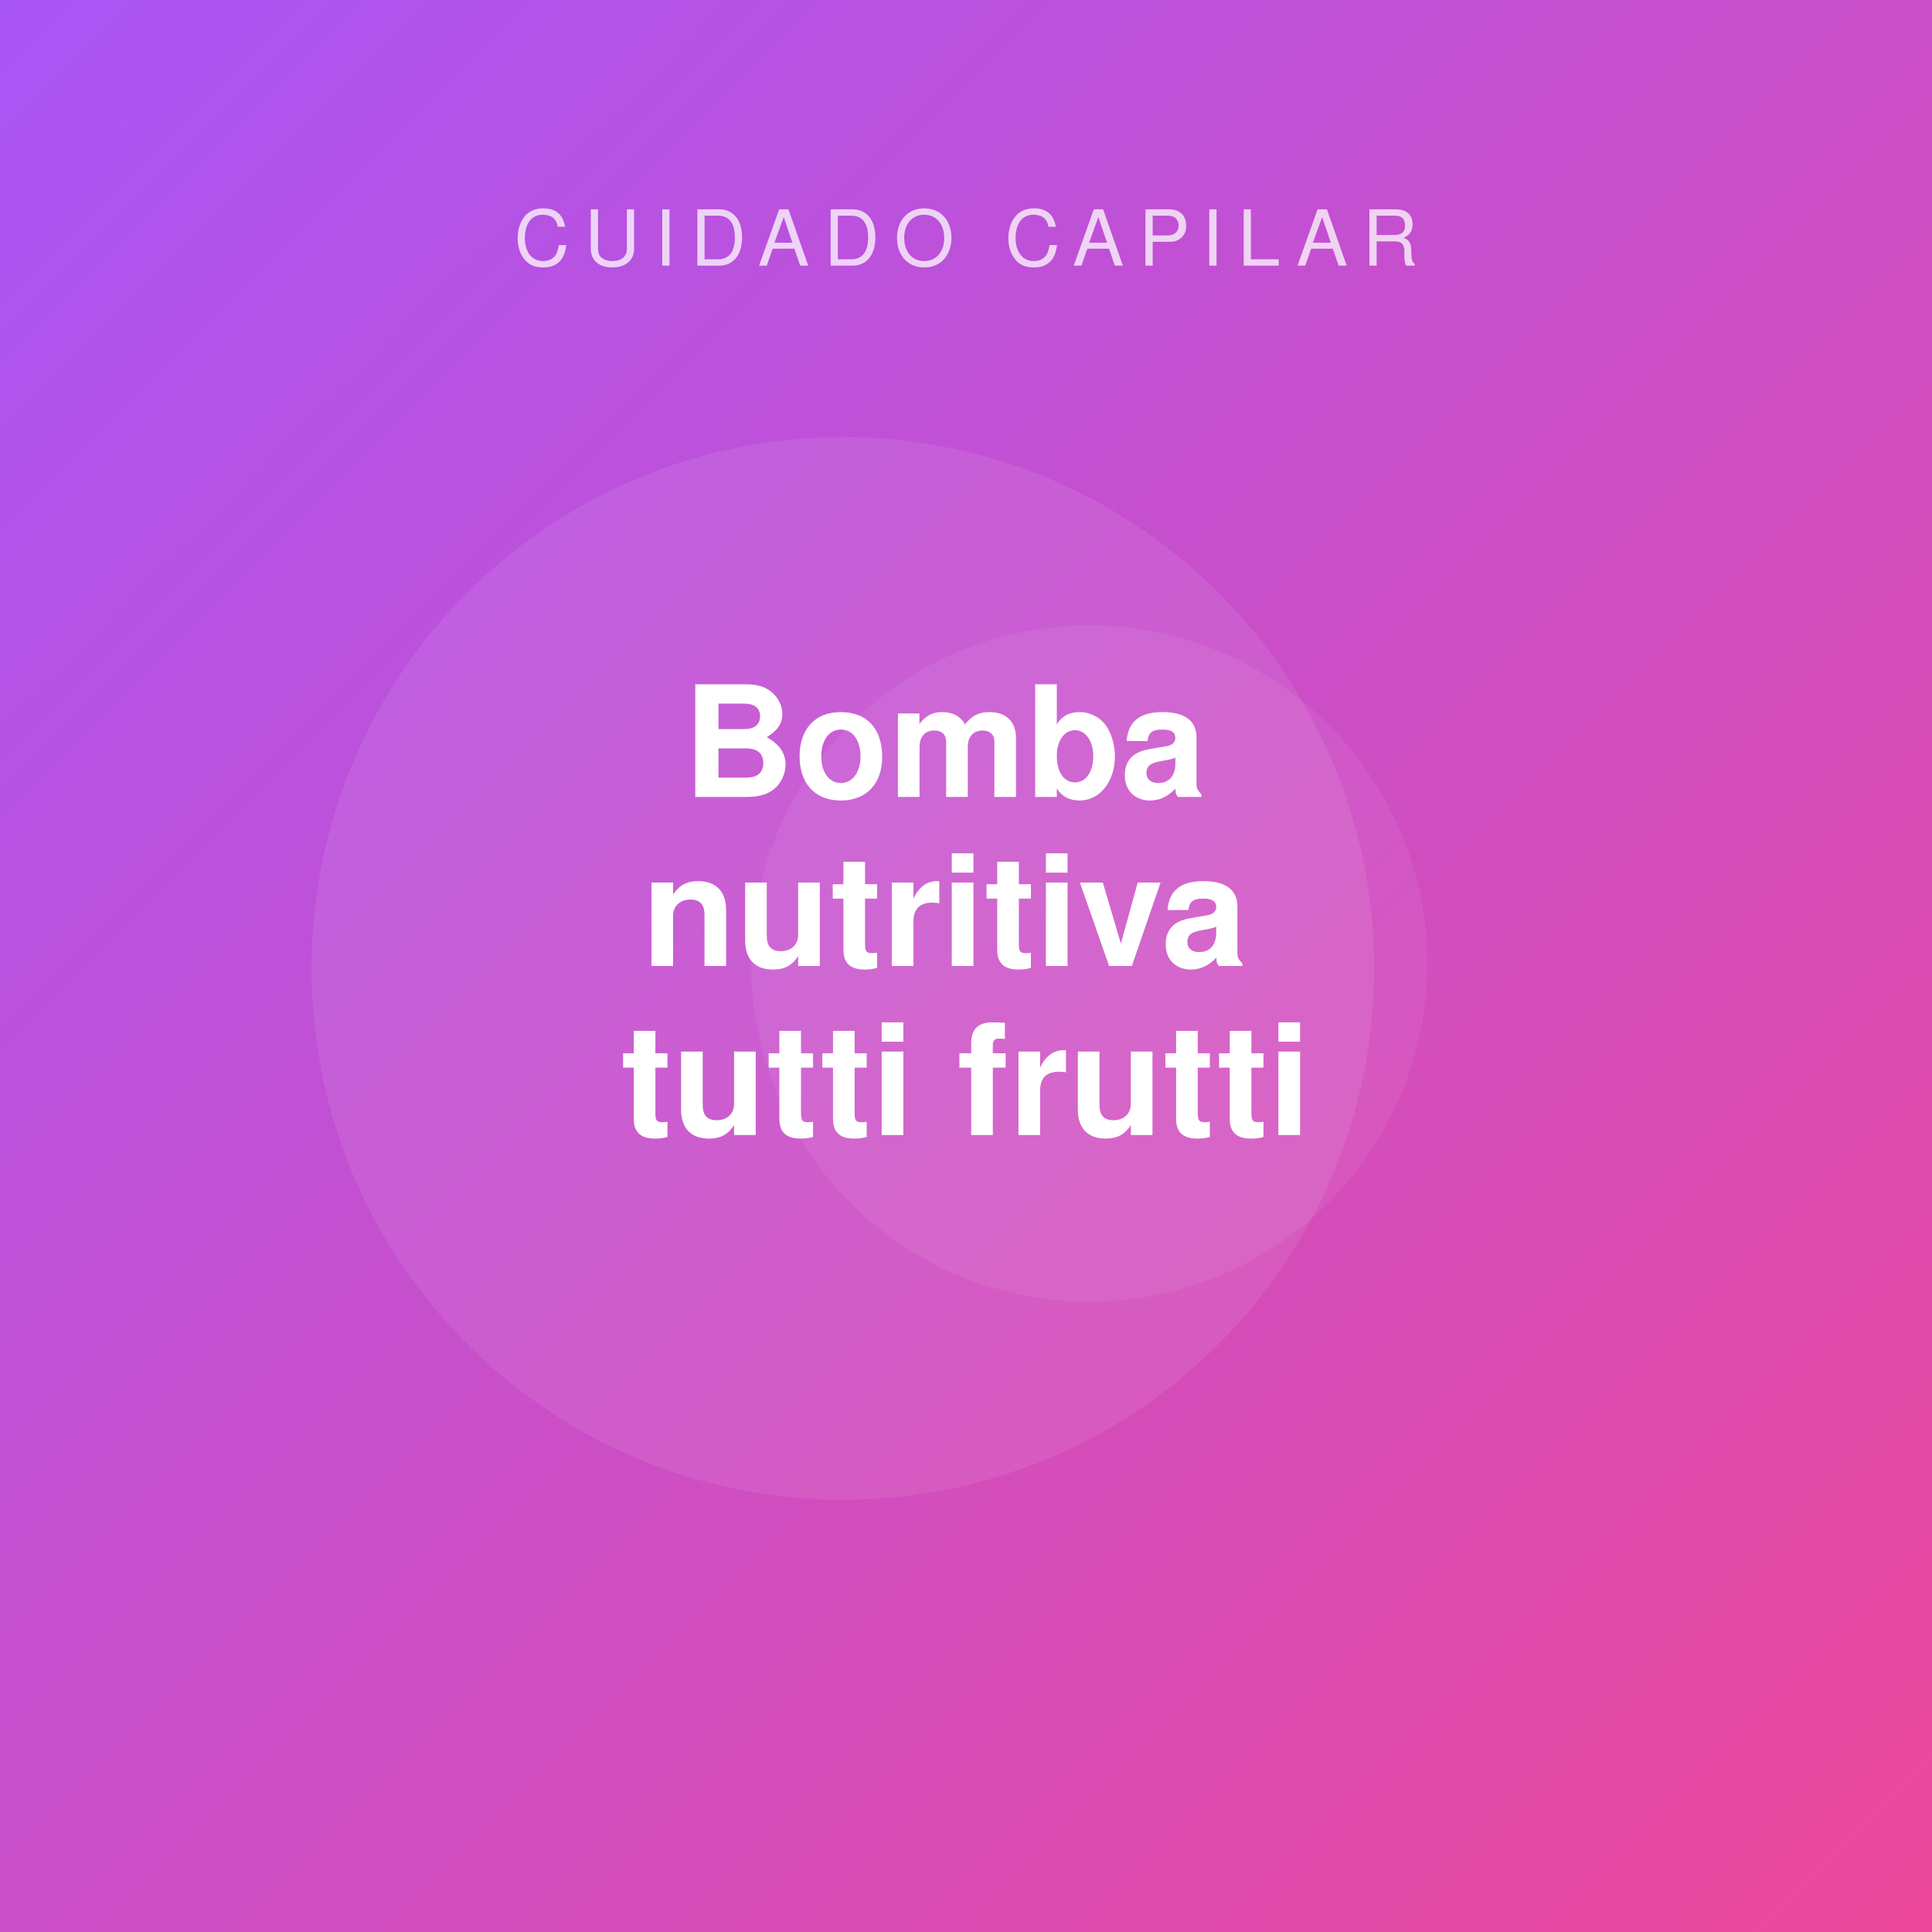
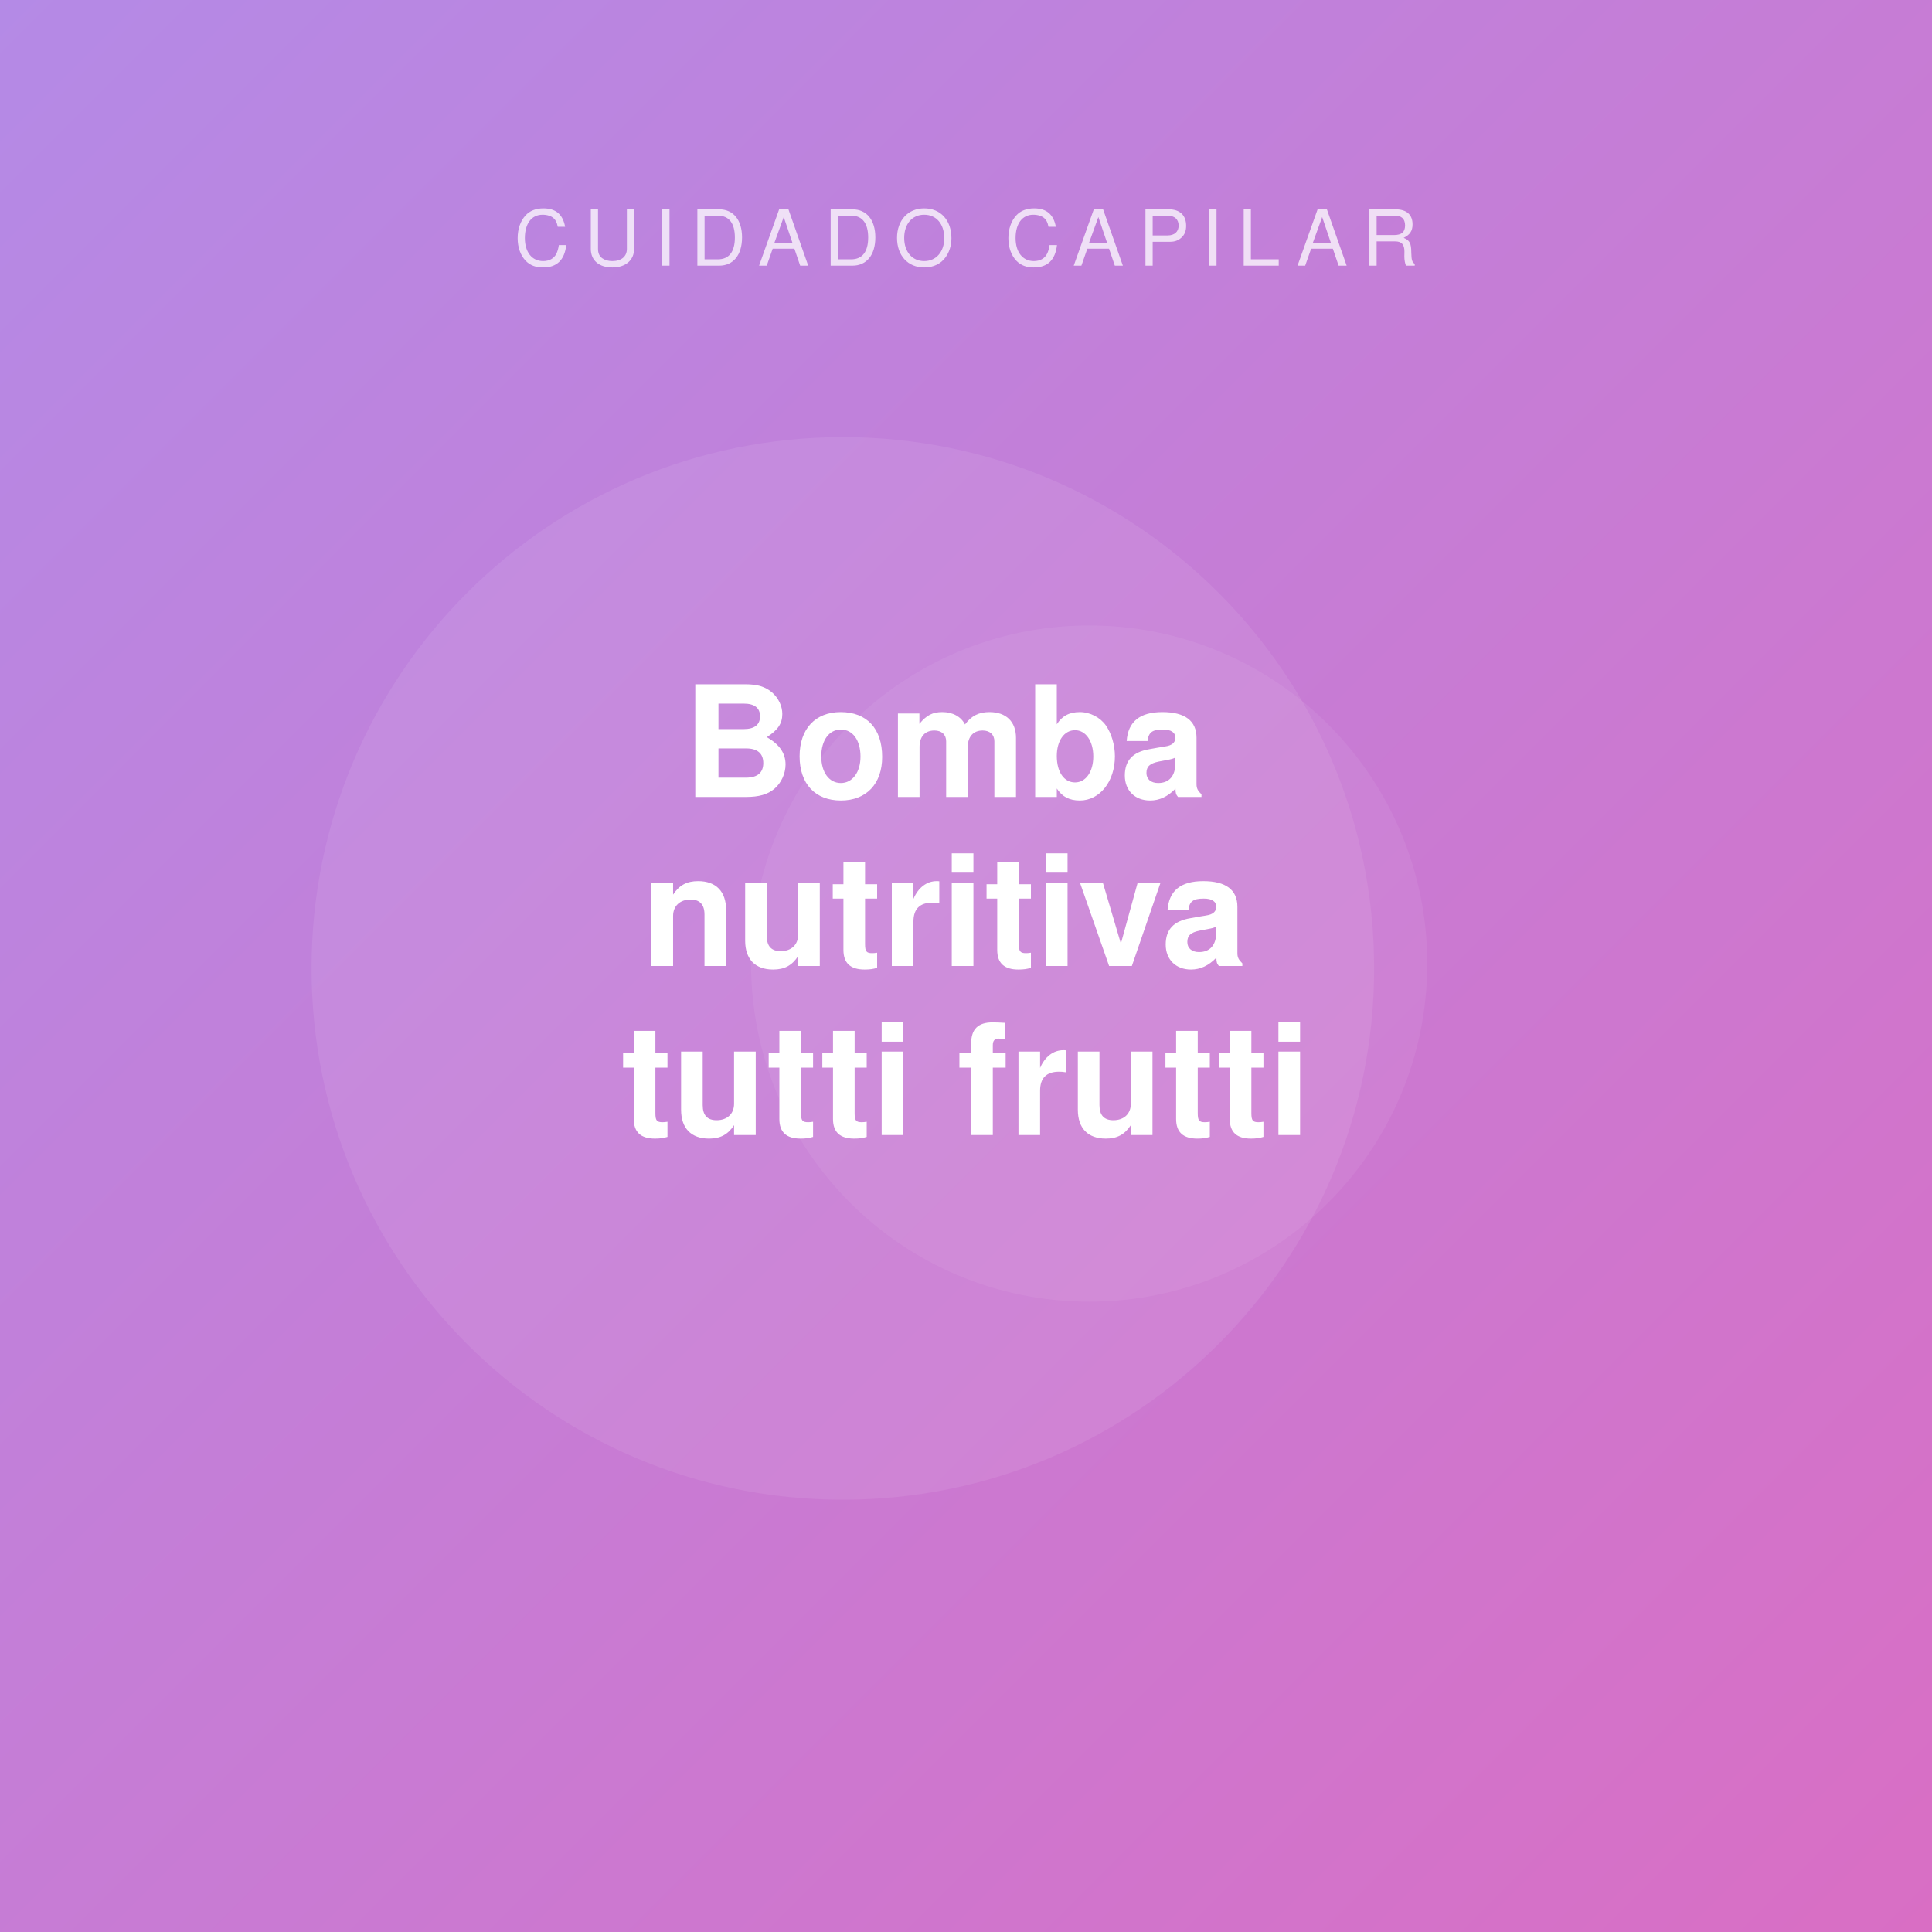
<svg xmlns="http://www.w3.org/2000/svg" width="800" height="800" viewBox="0 0 800 800">
  <defs>
    <linearGradient id="g" x1="0" y1="0" x2="1" y2="1">
-       <stop offset="0" stop-color="#a855f7" />
-       <stop offset="1" stop-color="#ec4899" />
+       <stop offset="0" stop-color="#b48ae6" />
+       <stop offset="1" stop-color="#d96ec4" />
    </linearGradient>
  </defs>
  <rect width="800" height="800" fill="url(#g)" />
  <circle cx="349" cy="401" r="220" fill="#fff" opacity="0.08" />
  <circle cx="451" cy="399" r="140" fill="#fff" opacity="0.06" />
  <text x="400" y="110" text-anchor="middle" font-family="Helvetica, Arial, sans-serif" font-size="32" letter-spacing="6" fill="#fff" opacity="0.75">CUIDADO CAPILAR</text>
  <text text-anchor="middle" font-family="Helvetica, Arial, sans-serif" font-weight="700" font-size="64" fill="#fff">
    <tspan x="400" y="330">Bomba</tspan>
    <tspan x="400" y="400">nutritiva</tspan>
    <tspan x="400" y="470">tutti frutti</tspan>
  </text>
</svg>
